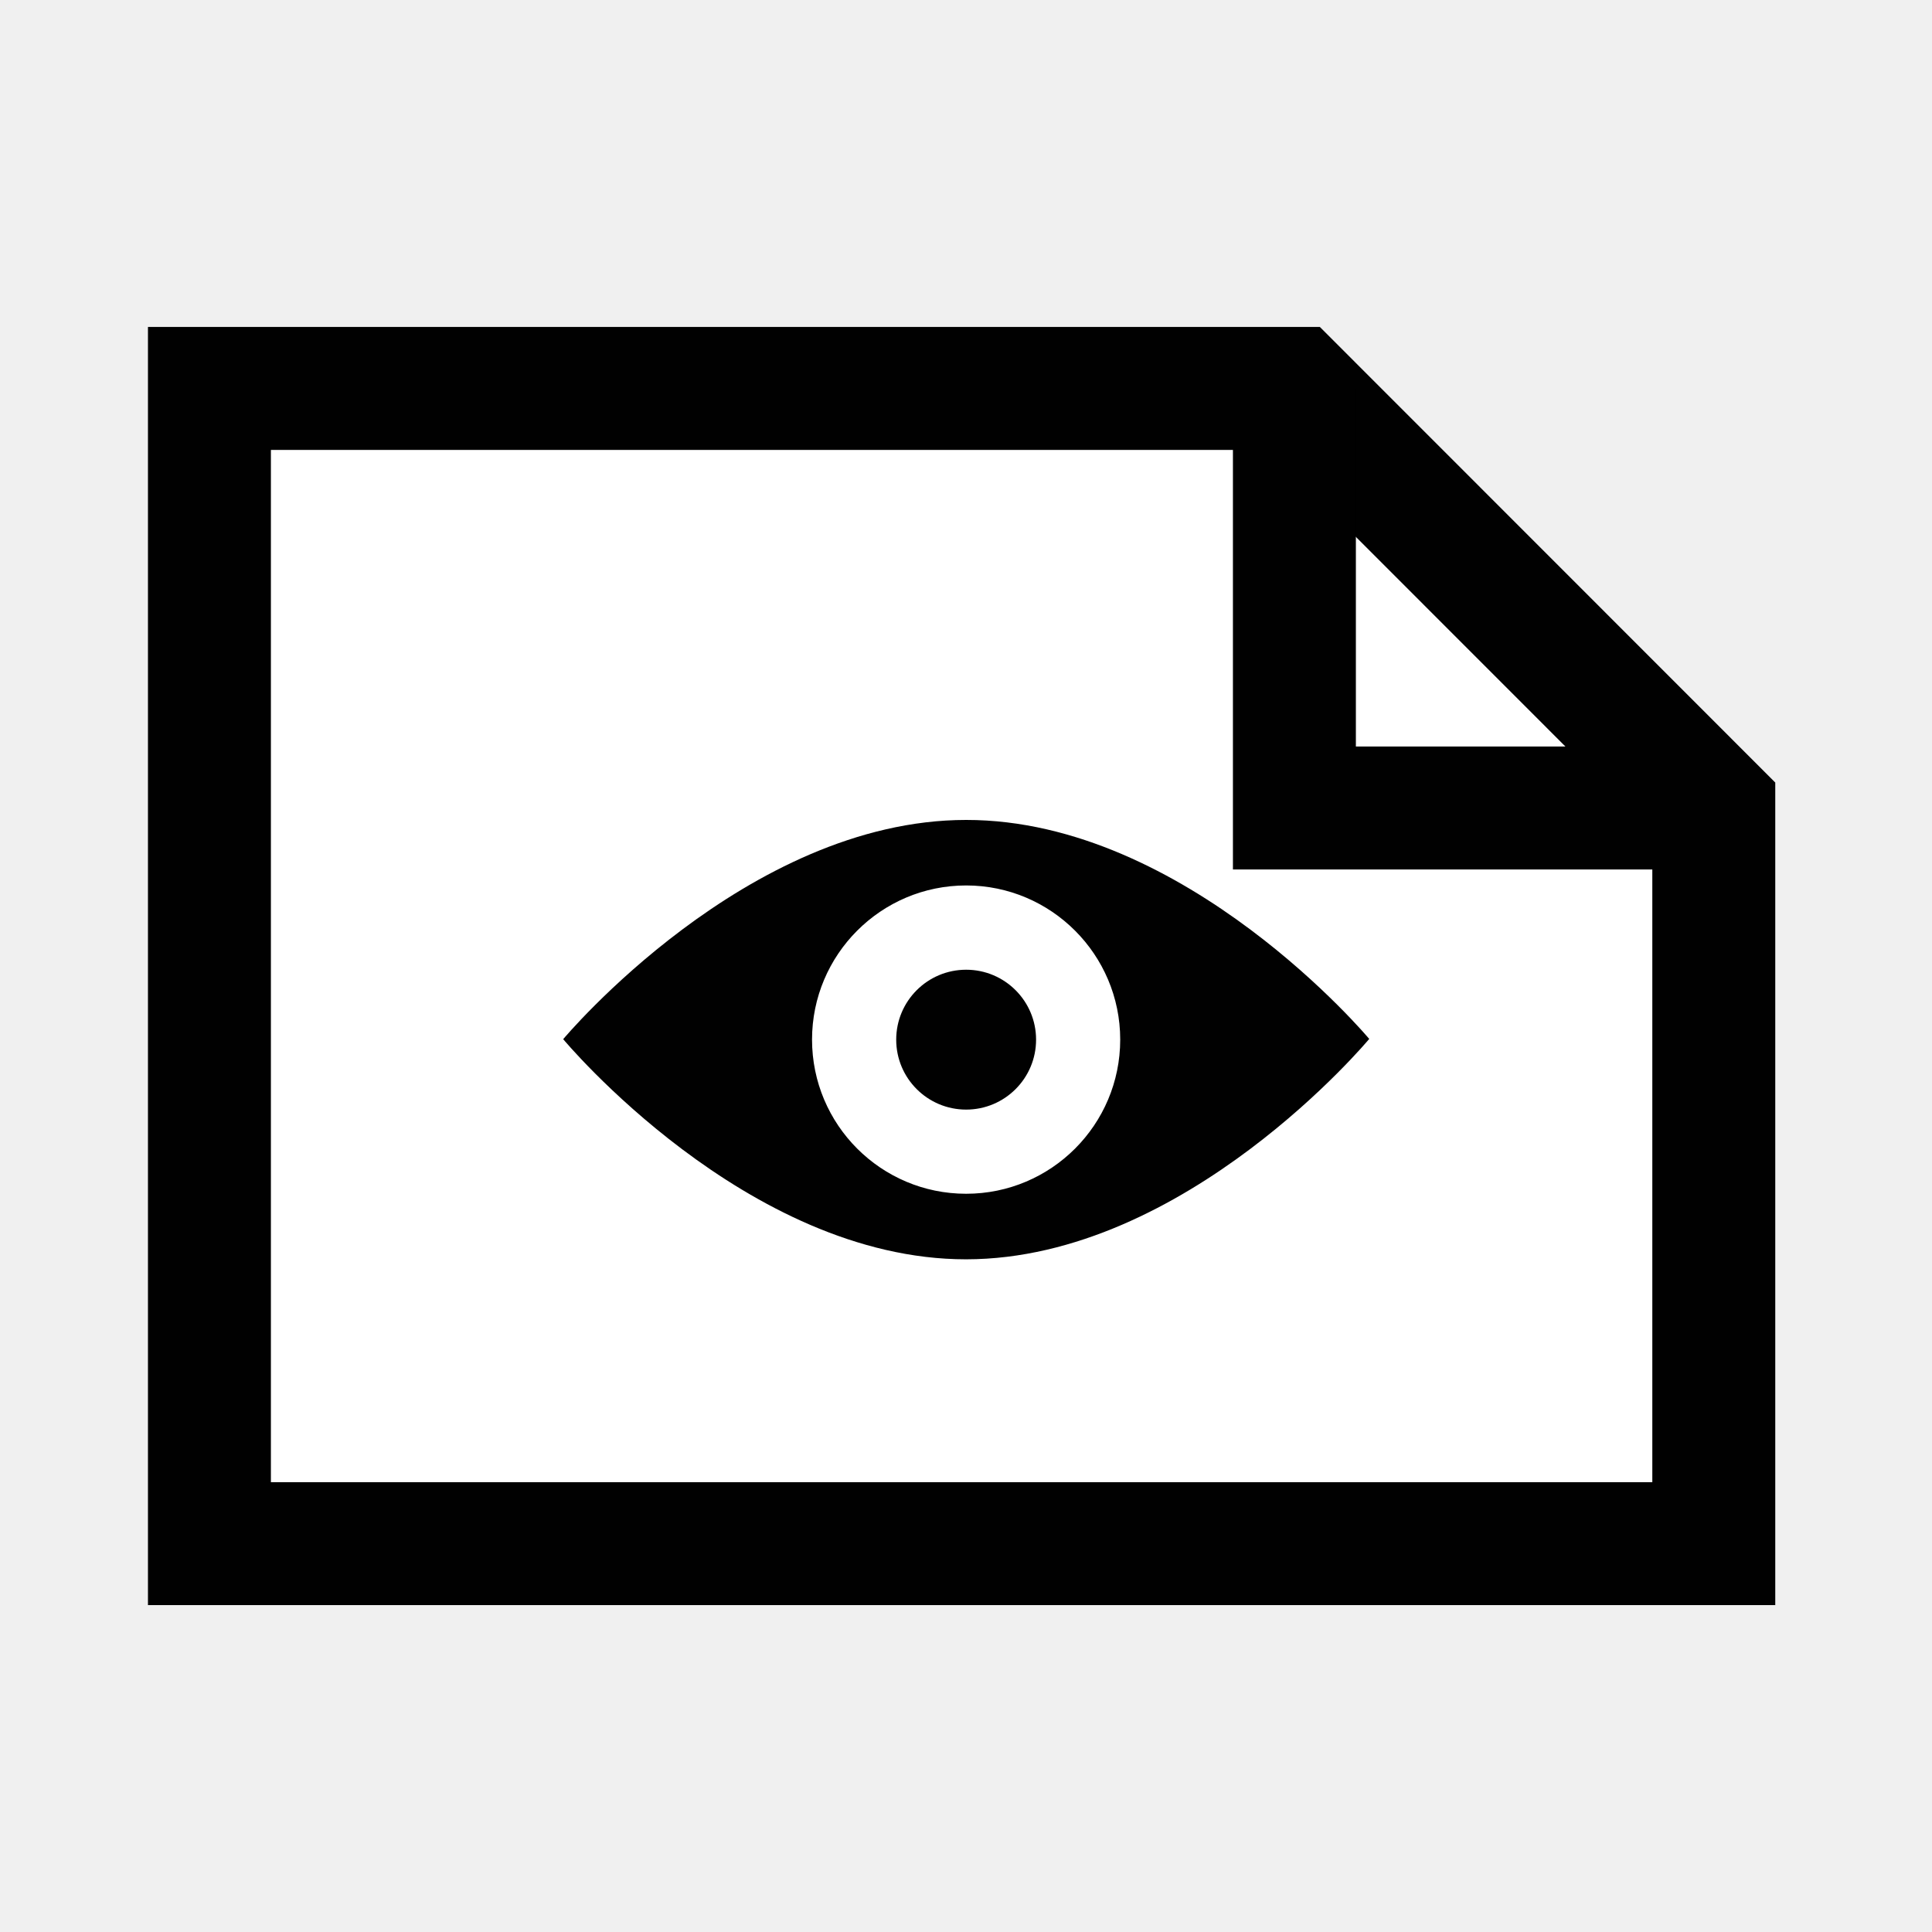
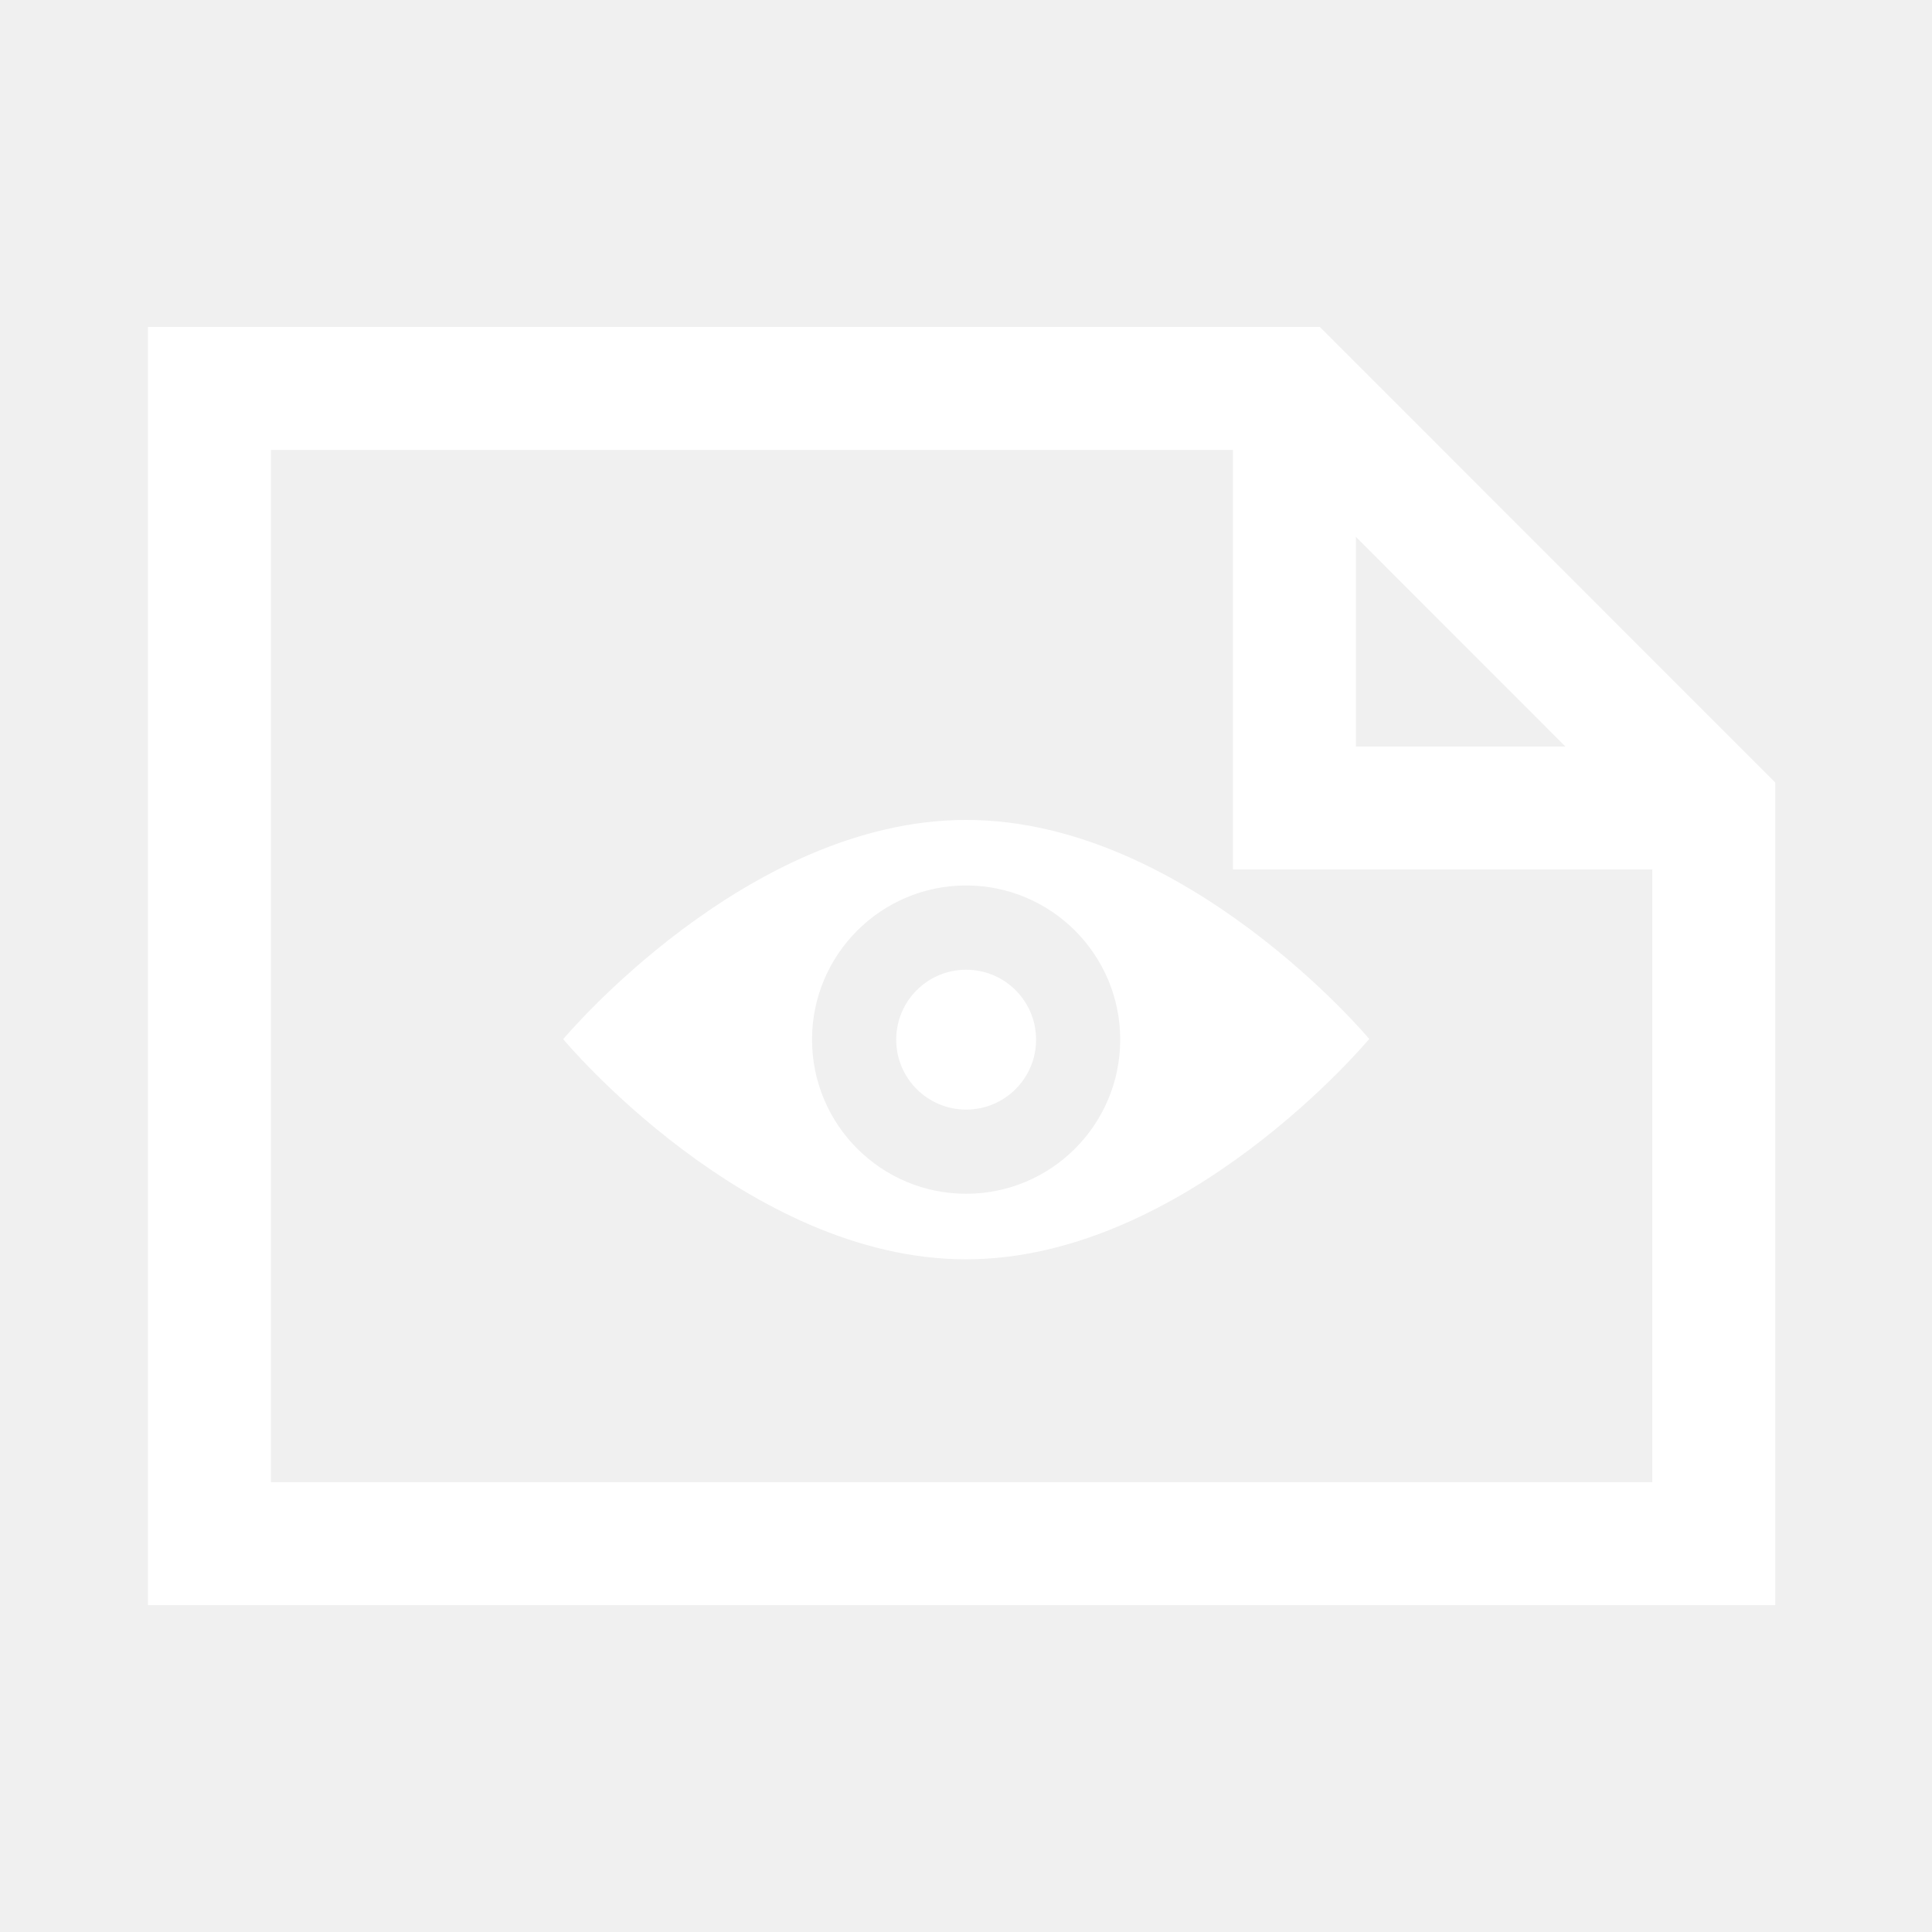
<svg xmlns="http://www.w3.org/2000/svg" enable-background="new 0 0 55 55" height="55px" version="1.1" viewBox="0 0 55 55" width="55px" x="0px" xml:space="preserve" y="0px">
  <g display="block" id="clipping-image">
    <g display="inline">
      <g>
-         <polygon fill="#FFFFFF" points="48.788,43.944 48.788,23.002 36.849,11.058 5.962,11.058      5.962,43.944    " stroke="#010101" stroke-width="3.5" />
-         <polyline fill="none" points="36.849,11.058 36.849,23.002 48.788,23.002    " stroke="#010101" stroke-width="3.5" />
+         <polygon fill="none" points="48.788,43.944 48.788,23.002 36.849,11.058 5.962,11.058      5.962,43.944    " stroke="#FFFFFF" stroke-width="3.5" />
+         <polyline fill="none" points="36.849,11.058 36.849,23.002 48.788,23.002    " stroke="#FFFFFF" stroke-width="3.5" />
      </g>
    </g>
-     <path d="M27.504,23.342c-6.258,0-11.471,6.241-11.471,6.241s5.213,6.271,11.471,6.267   c6.259-0.005,11.475-6.274,11.475-6.274S33.763,23.338,27.504,23.342z M27.504,33.984c-2.423,0-4.387-1.966-4.387-4.389   c0-2.419,1.964-4.388,4.387-4.388c2.42,0,4.386,1.969,4.386,4.388C31.89,32.019,29.924,33.984,27.504,33.984z" display="inline" fill="#010101" />
-     <circle cx="27.504" cy="29.597" display="inline" fill="#010101" r="1.991" />
+     <path d="M27.504,23.342c-6.258,0-11.471,6.241-11.471,6.241s5.213,6.271,11.471,6.267   c6.259-0.005,11.475-6.274,11.475-6.274S33.763,23.338,27.504,23.342z M27.504,33.984c-2.423,0-4.387-1.966-4.387-4.389   c0-2.419,1.964-4.388,4.387-4.388c2.42,0,4.386,1.969,4.386,4.388C31.89,32.019,29.924,33.984,27.504,33.984z" display="inline" fill="#FFFFFF" />
+     <circle cx="27.504" cy="29.597" display="inline" fill="#FFFFFF" r="1.991" />
  </g>
</svg>
